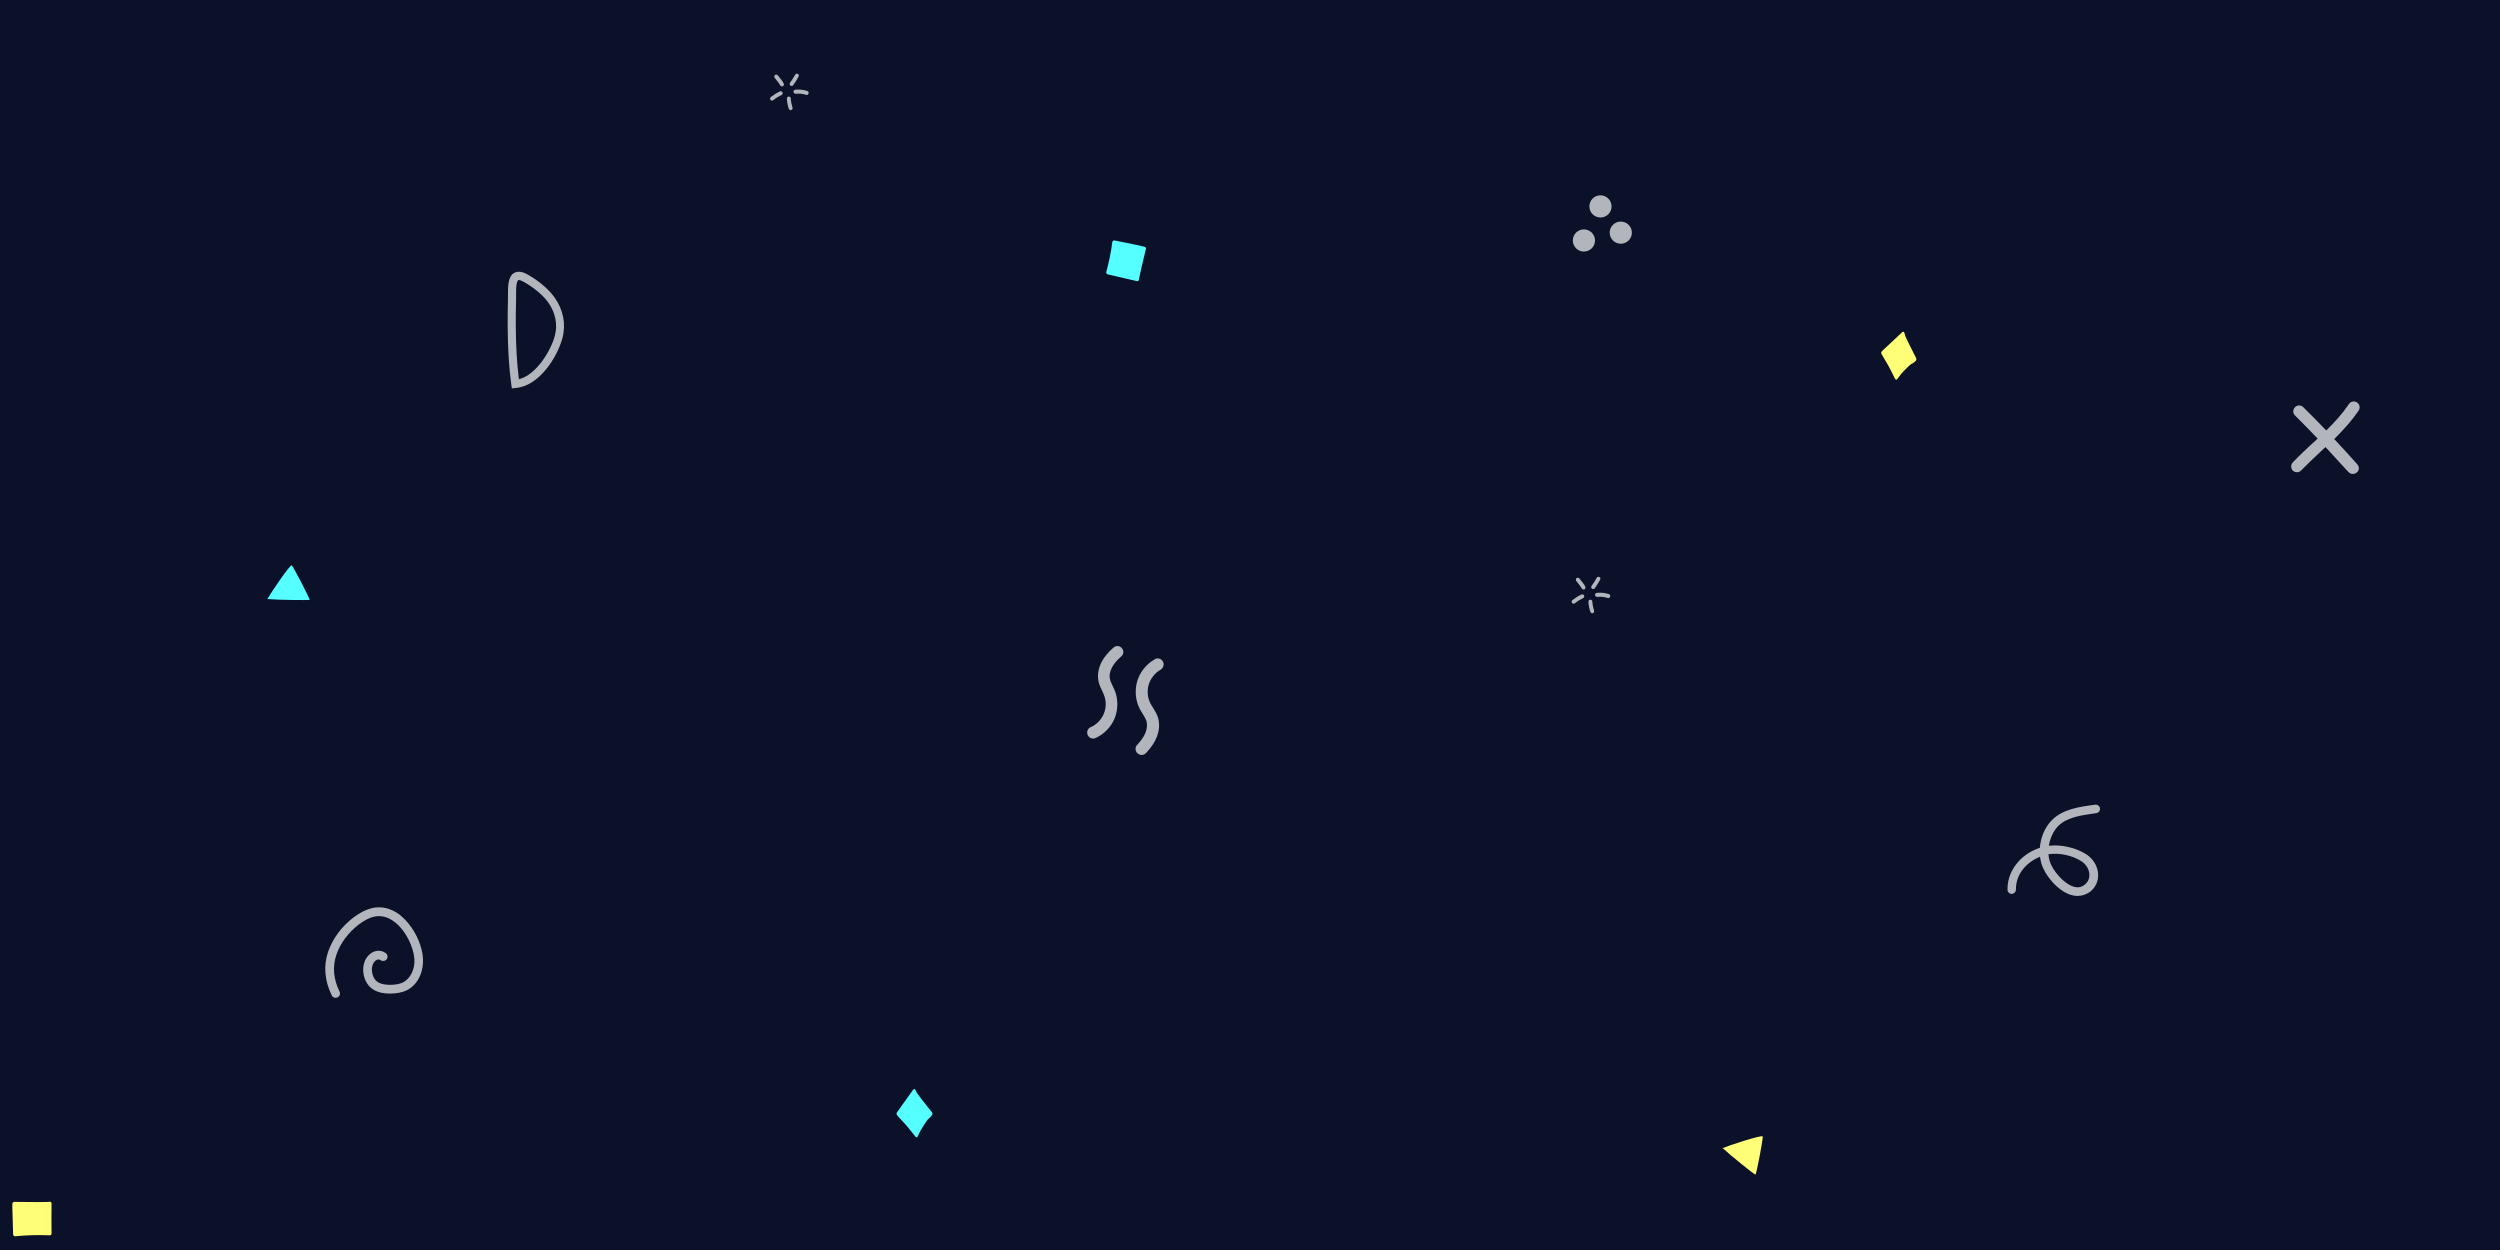
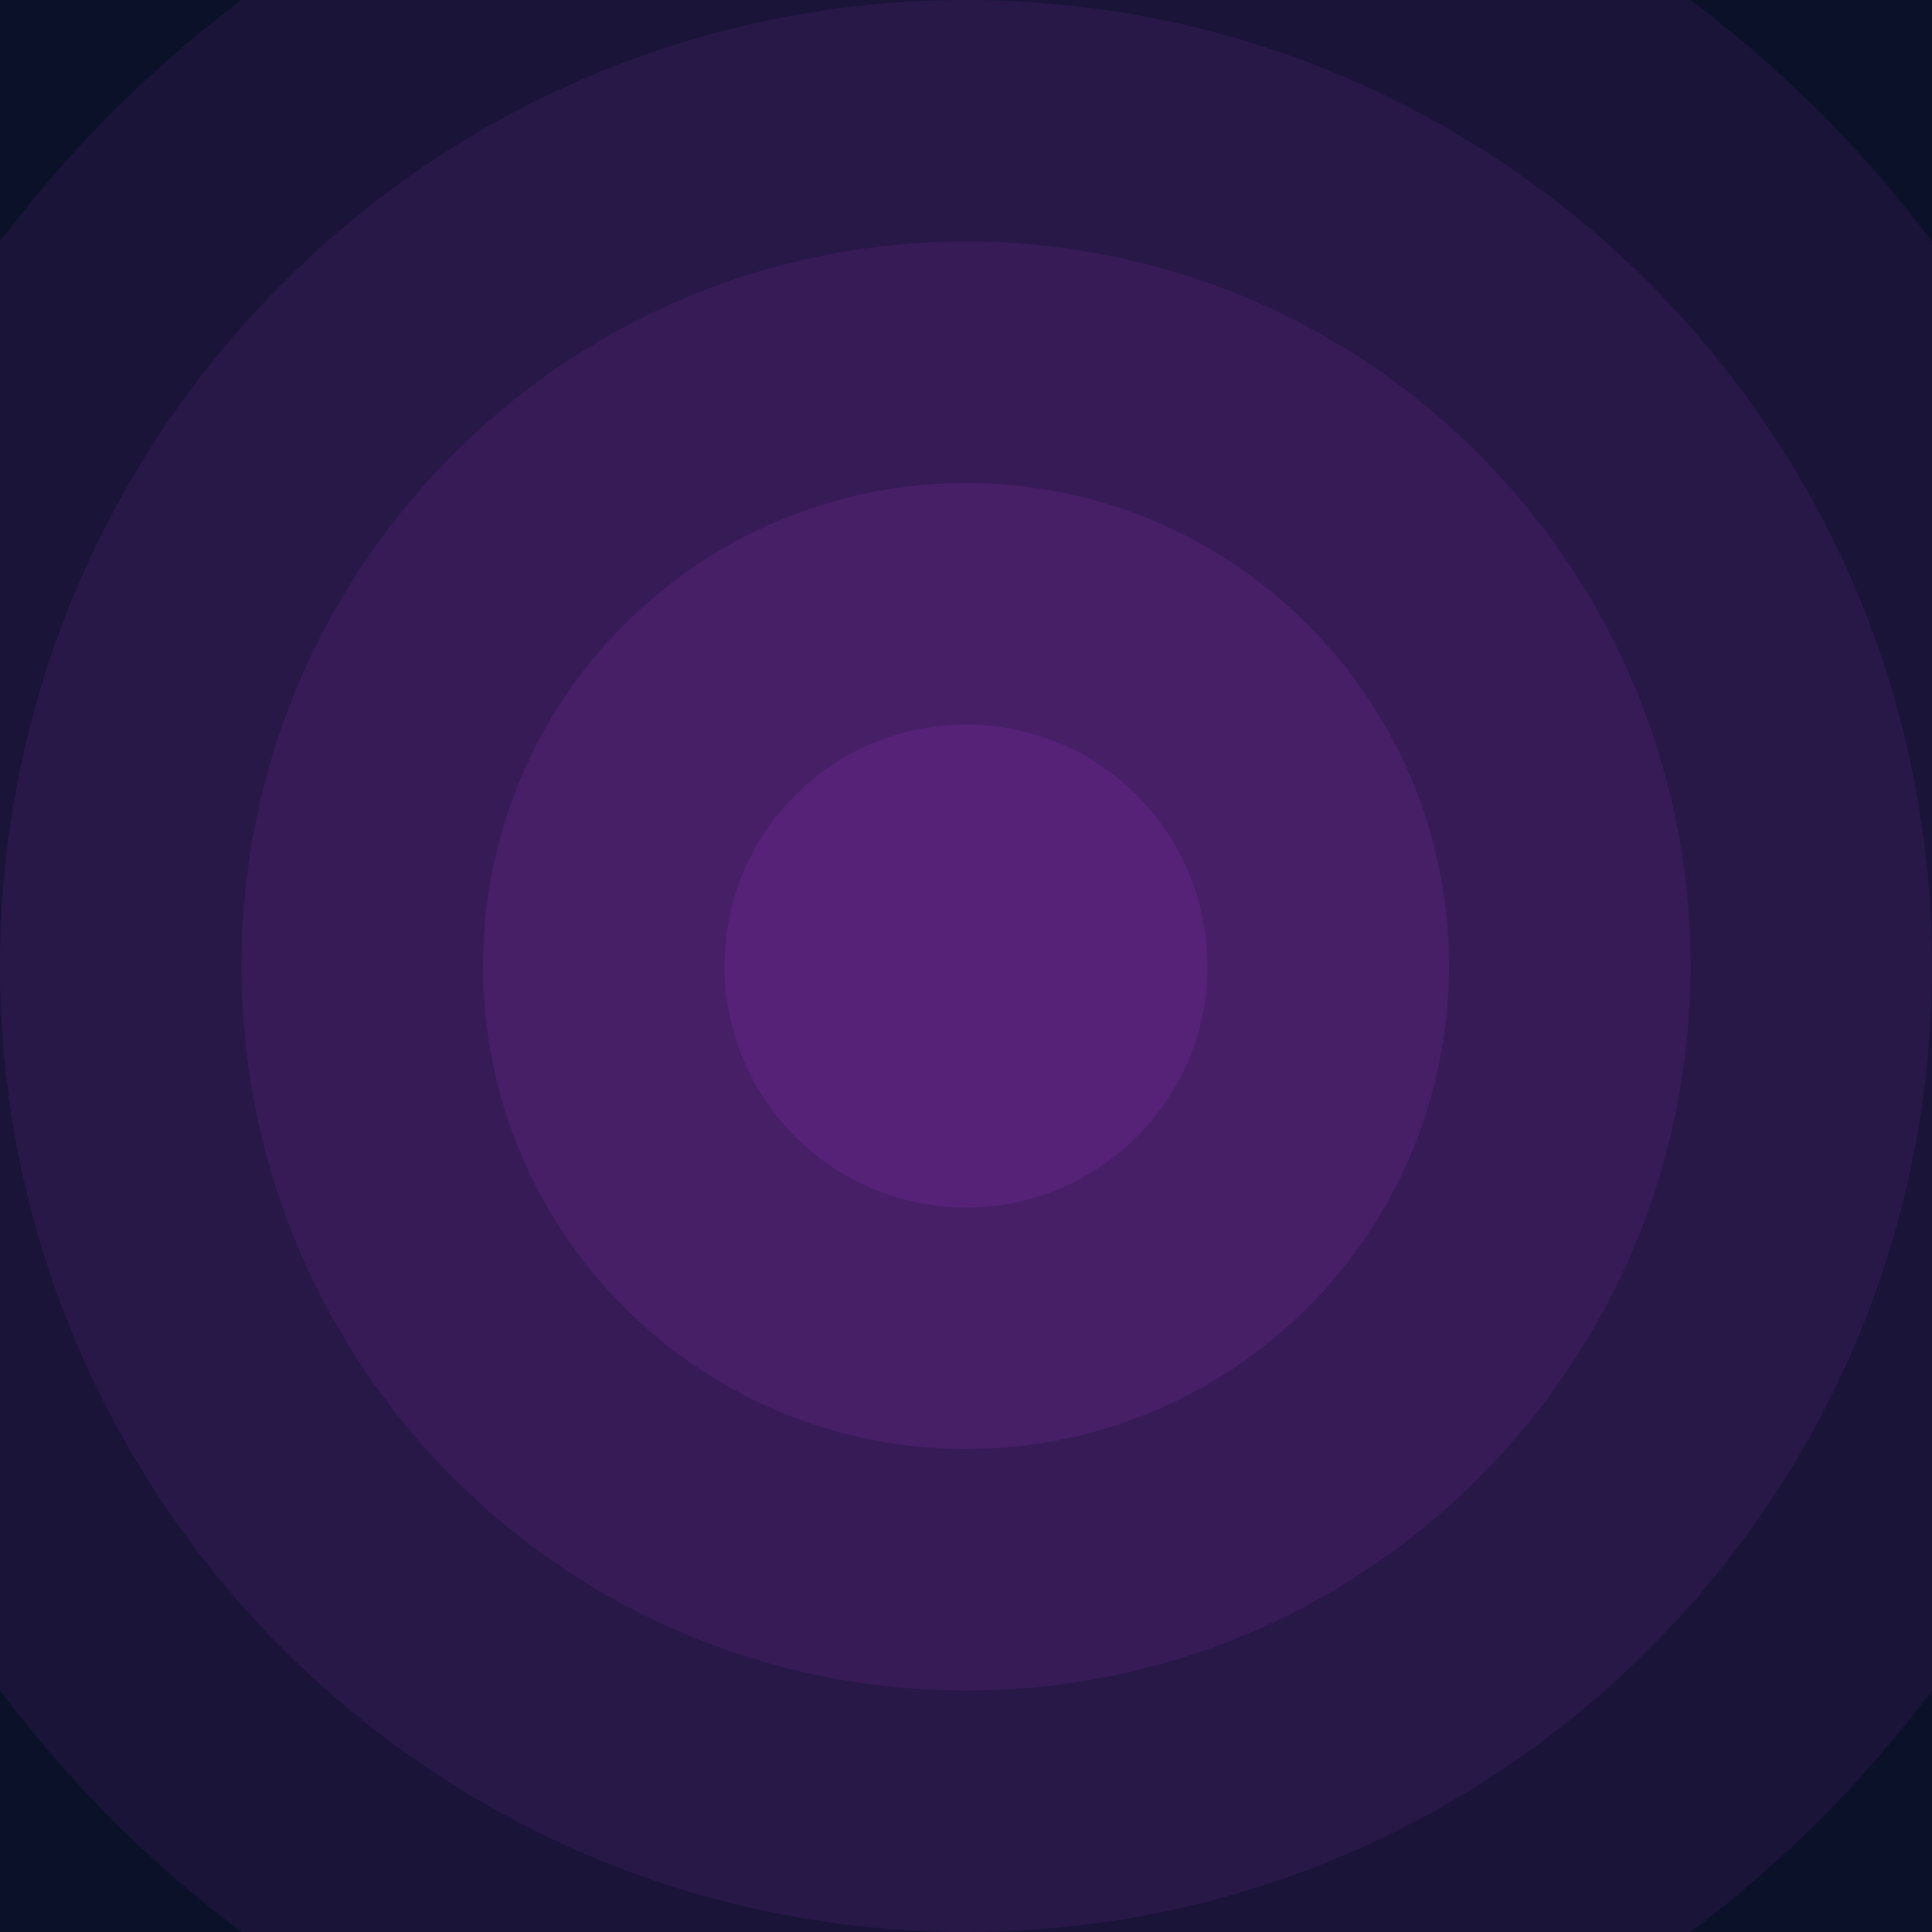
- <svg xmlns="http://www.w3.org/2000/svg" width="881" height="440.5" viewBox="0 0 1600 800">
-   <rect fill="#0A1128" width="1600" height="800" />
-   <path fill="#FF7" d="M1102.5 734.8c2.5-1.2 24.8-8.6 25.6-7.5.5.7-3.9 23.8-4.6 24.5C1123.3 752.1 1107.5 739.5 1102.5 734.8zM1226.3 229.1c0-.1-4.9-9.4-7-14.2-.1-.3-.3-1.1-.4-1.6-.1-.4-.3-.7-.6-.9-.3-.2-.6-.1-.8.1l-13.1 12.3c0 0 0 0 0 0-.2.2-.3.5-.4.8 0 .3 0 .7.2 1 .1.1 1.4 2.5 2.1 3.6 2.4 3.7 6.5 12.1 6.5 12.2.2.3.4.5.7.6.3 0 .5-.1.7-.3 0 0 1.8-2.5 2.7-3.6 1.5-1.6 3-3.2 4.6-4.7 1.2-1.2 1.6-1.4 2.1-1.6.5-.3 1.1-.5 2.5-1.9C1226.5 230.4 1226.6 229.6 1226.3 229.1zM33 770.3C33 770.3 33 770.3 33 770.3c0-.7-.5-1.2-1.2-1.2-.1 0-.3 0-.4.1-1.6.2-14.3.1-22.2 0-.3 0-.6.1-.9.4-.2.2-.4.5-.4.9 0 .2 0 4.9.1 5.9l.4 13.6c0 .3.2.6.4.9.2.2.5.3.8.3 0 0 .1 0 .1 0 7.3-.7 14.7-.9 22-.6.3 0 .7-.1.9-.3.2-.2.4-.6.4-.9C32.9 783.3 32.9 776.2 33 770.3z" />
-   <path fill="#5ff" d="M171.1 383.4c1.3-2.5 14.3-22 15.6-21.6.8.3 11.5 21.2 11.5 22.1C198.1 384.2 177.9 384 171.1 383.4zM596.4 711.8c-.1-.1-6.7-8.2-9.7-12.5-.2-.3-.5-1-.7-1.5-.2-.4-.4-.7-.7-.8-.3-.1-.6 0-.8.3L574 712c0 0 0 0 0 0-.2.2-.2.5-.2.9 0 .3.2.7.4.9.1.1 1.8 2.2 2.8 3.1 3.1 3.1 8.8 10.5 8.9 10.6.2.3.5.4.8.4.3 0 .5-.2.6-.5 0 0 1.2-2.8 2-4.1 1.1-1.9 2.3-3.7 3.5-5.5.9-1.4 1.3-1.7 1.7-2 .5-.4 1-.7 2.1-2.4C596.9 713.1 596.8 712.3 596.4 711.8zM727.5 179.9C727.5 179.9 727.5 179.9 727.5 179.9c.6.2 1.3-.2 1.4-.8 0-.1 0-.2 0-.4.2-1.4 2.8-12.6 4.5-19.5.1-.3 0-.6-.2-.8-.2-.3-.5-.4-.8-.5-.2 0-4.7-1.1-5.7-1.3l-13.4-2.7c-.3-.1-.7 0-.9.2-.2.2-.4.4-.5.6 0 0 0 .1 0 .1-.8 6.5-2.2 13.1-3.9 19.4-.1.3 0 .6.2.9.2.3.5.4.8.5C714.8 176.9 721.7 178.5 727.5 179.9zM728.5 178.1c-.1-.1-.2-.2-.4-.2C728.3 177.9 728.4 178 728.5 178.1z" />
-   <g fill-opacity="0.69" fill="#FFF">
-     <path d="M699.6 472.7c-1.5 0-2.8-.8-3.5-2.3-.8-1.9 0-4.2 1.9-5 3.7-1.6 6.8-4.7 8.4-8.5 1.6-3.8 1.7-8.1.2-11.9-.3-.9-.8-1.8-1.2-2.8-.8-1.7-1.8-3.7-2.3-5.9-.9-4.1-.2-8.6 2-12.8 1.7-3.1 4.1-6.1 7.6-9.1 1.6-1.4 4-1.2 5.3.4 1.4 1.6 1.2 4-.4 5.3-2.8 2.5-4.7 4.7-5.9 7-1.4 2.6-1.9 5.3-1.3 7.6.3 1.4 1 2.8 1.7 4.3.5 1.1 1 2.2 1.5 3.3 2.1 5.6 2 12-.3 17.6-2.3 5.5-6.8 10.1-12.3 12.5C700.6 472.6 700.1 472.7 699.6 472.7zM740.4 421.4c1.5-.2 3 .5 3.8 1.9 1.1 1.8.4 4.2-1.4 5.3-3.7 2.1-6.4 5.6-7.6 9.5-1.2 4-.8 8.4 1.1 12.1.4.9 1 1.7 1.6 2.7 1 1.7 2.2 3.5 3 5.7 1.4 4 1.2 8.7-.6 13.2-1.4 3.4-3.5 6.6-6.8 10.1-1.5 1.6-3.9 1.7-5.5.2-1.6-1.4-1.7-3.9-.2-5.4 2.6-2.8 4.3-5.3 5.3-7.7 1.1-2.8 1.3-5.6.5-7.9-.5-1.3-1.3-2.7-2.2-4.1-.6-1-1.3-2.1-1.9-3.2-2.8-5.4-3.4-11.9-1.7-17.8 1.8-5.9 5.8-11 11.2-14C739.4 421.6 739.9 421.4 740.4 421.4zM261.3 590.9c5.7 6.8 9 15.7 9.4 22.4.5 7.3-2.4 16.4-10.2 20.4-3 1.5-6.7 2.2-11.2 2.2-7.9-.1-12.9-2.9-15.4-8.4-2.1-4.7-2.3-11.4 1.8-15.9 3.2-3.5 7.8-4.1 11.2-1.6 1.2.9 1.5 2.7.6 3.9-.9 1.2-2.7 1.5-3.9.6-1.8-1.3-3.6.6-3.8.8-2.4 2.6-2.1 7-.8 9.9 1.5 3.4 4.7 5 10.4 5.1 3.6 0 6.4-.5 8.6-1.6 4.7-2.4 7.7-8.6 7.2-15-.5-7.3-5.3-18.2-13-23.9-4.2-3.1-8.5-4.1-12.9-3.1-3.1.7-6.2 2.4-9.7 5-6.6 5.1-11.7 11.8-14.2 19-2.7 7.7-2.1 15.8 1.9 23.9.7 1.4.1 3.1-1.3 3.7-1.4.7-3.1.1-3.7-1.3-4.6-9.4-5.4-19.2-2.2-28.2 2.9-8.2 8.6-15.9 16.1-21.6 4.1-3.1 8-5.1 11.8-6 6-1.4 12 0 17.5 4C257.6 586.9 259.6 588.8 261.3 590.9z" />
-     <circle cx="1013.7" cy="153.9" r="7.1" />
-     <circle cx="1024.3" cy="132.1" r="7.1" />
-     <circle cx="1037.3" cy="148.9" r="7.1" />
-     <path d="M1508.7 297.2c-4.8-5.4-9.7-10.8-14.8-16.2 5.6-5.6 11.1-11.5 15.6-18.2 1.2-1.7.7-4.1-1-5.2-1.7-1.2-4.1-.7-5.2 1-4.2 6.2-9.1 11.6-14.5 16.9-4.8-5-9.7-10-14.7-14.9-1.5-1.5-3.9-1.5-5.3 0-1.5 1.5-1.5 3.9 0 5.3 4.9 4.8 9.7 9.8 14.5 14.8-1.1 1.1-2.3 2.2-3.5 3.2-4.1 3.8-8.4 7.8-12.4 12-1.4 1.5-1.4 3.8 0 5.3 0 0 0 0 0 0 1.5 1.4 3.9 1.4 5.3-.1 3.9-4 8.1-7.9 12.1-11.7 1.2-1.1 2.3-2.2 3.5-3.3 4.9 5.3 9.8 10.6 14.6 15.9.1.1.1.1.2.2 1.4 1.4 3.7 1.5 5.2.2C1510 301.2 1510.1 298.8 1508.7 297.2zM327.6 248.6l-.4-2.6c-1.5-11.1-2.2-23.2-2.3-37 0-5.5 0-11.5.2-18.5 0-.7 0-1.5 0-2.3 0-5 0-11.2 3.9-13.5 2.2-1.3 5.1-1 8.5.9 5.7 3.1 13.2 8.7 17.5 14.9 5.5 7.8 7.3 16.9 5 25.7-3.2 12.3-15 31-30 32.1L327.6 248.6zM332.1 179.2c-.2 0-.3 0-.4.1-.1.1-.7.5-1.1 2.7-.3 1.9-.3 4.2-.3 6.3 0 .8 0 1.7 0 2.4-.2 6.9-.2 12.8-.2 18.3.1 12.5.7 23.5 2 33.7 11-2.7 20.4-18.1 23-27.8 1.9-7.2.4-14.8-4.2-21.3l0 0C347 188.1 340 183 335 180.3 333.6 179.5 332.6 179.2 332.1 179.2zM516.3 60.8c-.1 0-.2 0-.4-.1-2.4-.7-4-.9-6.7-.7-.7 0-1.3-.5-1.4-1.2 0-.7.5-1.3 1.2-1.4 3.1-.2 4.9 0 7.6.8.7.2 1.1.9.9 1.6C517.3 60.4 516.8 60.8 516.3 60.8zM506.1 70.5c-.5 0-1-.3-1.2-.8-.8-2.1-1.2-4.3-1.3-6.6 0-.7.5-1.3 1.2-1.3.7 0 1.3.5 1.3 1.2.1 2 .5 3.9 1.1 5.8.2.7-.1 1.4-.8 1.6C506.4 70.5 506.2 70.5 506.1 70.5zM494.1 64.4c-.4 0-.8-.2-1-.5-.4-.6-.3-1.4.2-1.8 1.8-1.4 3.7-2.6 5.8-3.6.6-.3 1.4 0 1.7.6.3.6 0 1.4-.6 1.7-1.9.9-3.7 2-5.3 3.3C494.7 64.3 494.4 64.4 494.1 64.4zM500.5 55.3c-.5 0-.9-.3-1.2-.7-.5-1-1.2-1.9-2.4-3.4-.3-.4-.7-.9-1.1-1.4-.4-.6-.3-1.4.2-1.8.6-.4 1.4-.3 1.8.2.4.5.8 1 1.1 1.4 1.3 1.6 2.1 2.6 2.7 3.9.3.6 0 1.4-.6 1.7C500.9 55.3 500.7 55.3 500.5 55.3zM506.7 55c-.3 0-.5-.1-.8-.2-.6-.4-.7-1.2-.3-1.8 1.2-1.7 2.3-3.4 3.3-5.2.3-.6 1.1-.9 1.7-.5.6.3.9 1.1.5 1.7-1 1.9-2.2 3.8-3.5 5.6C507.4 54.8 507.1 55 506.7 55zM1029.3 382.8c-.1 0-.2 0-.4-.1-2.4-.7-4-.9-6.7-.7-.7 0-1.3-.5-1.4-1.2 0-.7.5-1.3 1.2-1.4 3.1-.2 4.9 0 7.6.8.7.2 1.1.9.9 1.6C1030.3 382.4 1029.8 382.8 1029.3 382.8zM1019.1 392.5c-.5 0-1-.3-1.2-.8-.8-2.1-1.2-4.3-1.3-6.6 0-.7.5-1.3 1.2-1.3.7 0 1.3.5 1.3 1.2.1 2 .5 3.9 1.1 5.8.2.7-.1 1.4-.8 1.6C1019.4 392.5 1019.2 392.5 1019.1 392.5zM1007.1 386.4c-.4 0-.8-.2-1-.5-.4-.6-.3-1.4.2-1.8 1.8-1.4 3.7-2.6 5.8-3.6.6-.3 1.4 0 1.7.6.3.6 0 1.4-.6 1.7-1.9.9-3.7 2-5.3 3.3C1007.7 386.3 1007.4 386.4 1007.1 386.4zM1013.5 377.3c-.5 0-.9-.3-1.2-.7-.5-1-1.2-1.9-2.4-3.4-.3-.4-.7-.9-1.1-1.4-.4-.6-.3-1.4.2-1.8.6-.4 1.4-.3 1.8.2.4.5.8 1 1.1 1.4 1.3 1.6 2.1 2.6 2.7 3.9.3.6 0 1.4-.6 1.7C1013.9 377.3 1013.7 377.3 1013.5 377.3zM1019.7 377c-.3 0-.5-.1-.8-.2-.6-.4-.7-1.2-.3-1.8 1.2-1.7 2.3-3.4 3.3-5.2.3-.6 1.1-.9 1.7-.5.6.3.9 1.1.5 1.7-1 1.9-2.2 3.8-3.5 5.6C1020.4 376.8 1020.1 377 1019.7 377zM1329.7 573.4c-1.4 0-2.9-.2-4.5-.7-8.4-2.7-16.6-12.7-18.7-20-.4-1.4-.7-2.9-.9-4.4-8.1 3.3-15.5 10.6-15.4 21 0 1.5-1.2 2.7-2.7 2.8 0 0 0 0 0 0-1.5 0-2.7-1.2-2.7-2.7-.1-6.7 2.4-12.9 7-18 3.6-4 8.4-7.1 13.7-8.8.5-6.5 3.1-12.9 7.4-17.4 7-7.4 18.2-8.9 27.3-10.1l.7-.1c1.5-.2 2.9.9 3.1 2.3.2 1.5-.9 2.9-2.3 3.1l-.7.1c-8.6 1.2-18.4 2.5-24 8.4-3 3.2-5 7.7-5.7 12.4 7.9-1 17.7 1.3 24.3 5.7 4.3 2.9 7.1 7.8 7.2 12.7.2 4.3-1.7 8.3-5.2 11.1C1335.2 572.4 1332.6 573.4 1329.7 573.4zM1311 546.7c.1 1.5.4 3 .8 4.4 1.7 5.8 8.7 14.2 15.1 16.3 2.8.9 5.1.5 7.2-1.1 2.7-2.1 3.2-4.8 3.1-6.6-.1-3.2-2-6.4-4.8-8.3C1326.7 547.5 1317.7 545.6 1311 546.7z" />
+ <svg xmlns="http://www.w3.org/2000/svg" width="100%" height="100%" viewBox="0 0 800 800">
+   <rect fill="#0A1128" width="800" height="800" />
+   <g fill-opacity="1">
+     <circle fill="#0A1128" cx="400" cy="400" r="600" />
+     <circle fill="#191438" cx="400" cy="400" r="500" />
+     <circle fill="#281848" cx="400" cy="400" r="400" />
+     <circle fill="#371b57" cx="400" cy="400" r="300" />
+     <circle fill="#461f67" cx="400" cy="400" r="200" />
+     <circle fill="#552277" cx="400" cy="400" r="100" />
  </g>
</svg>
